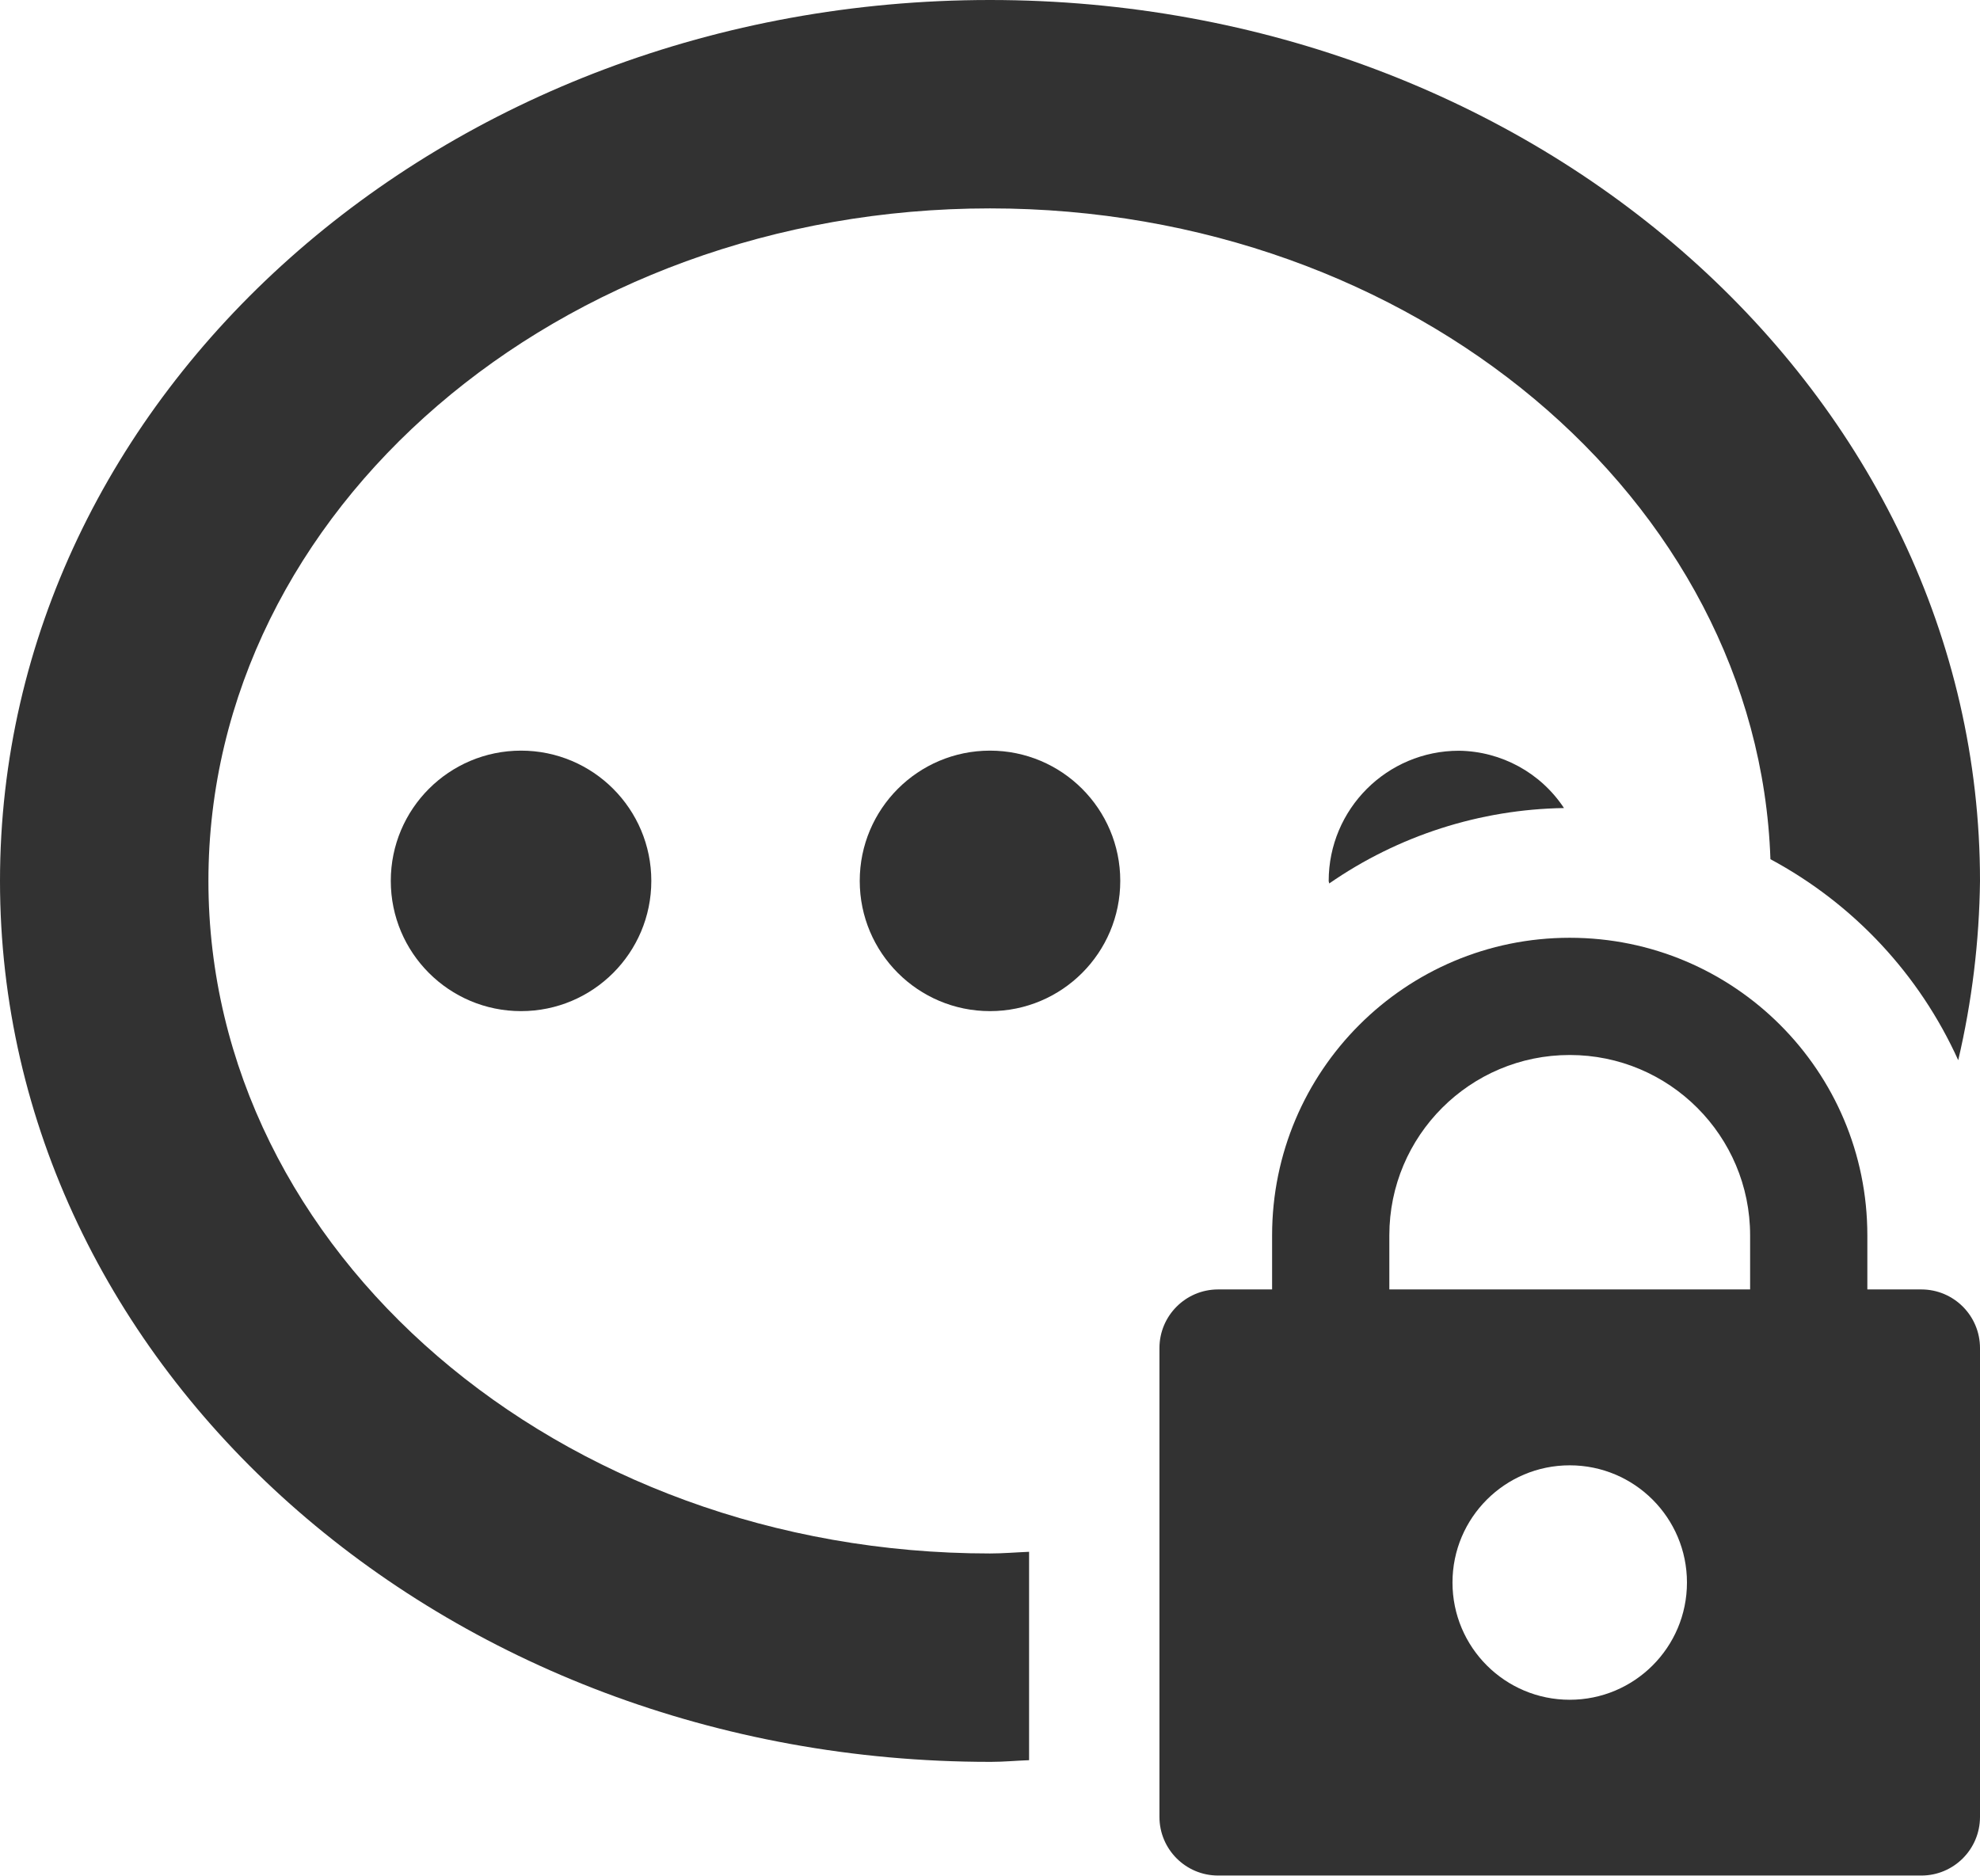
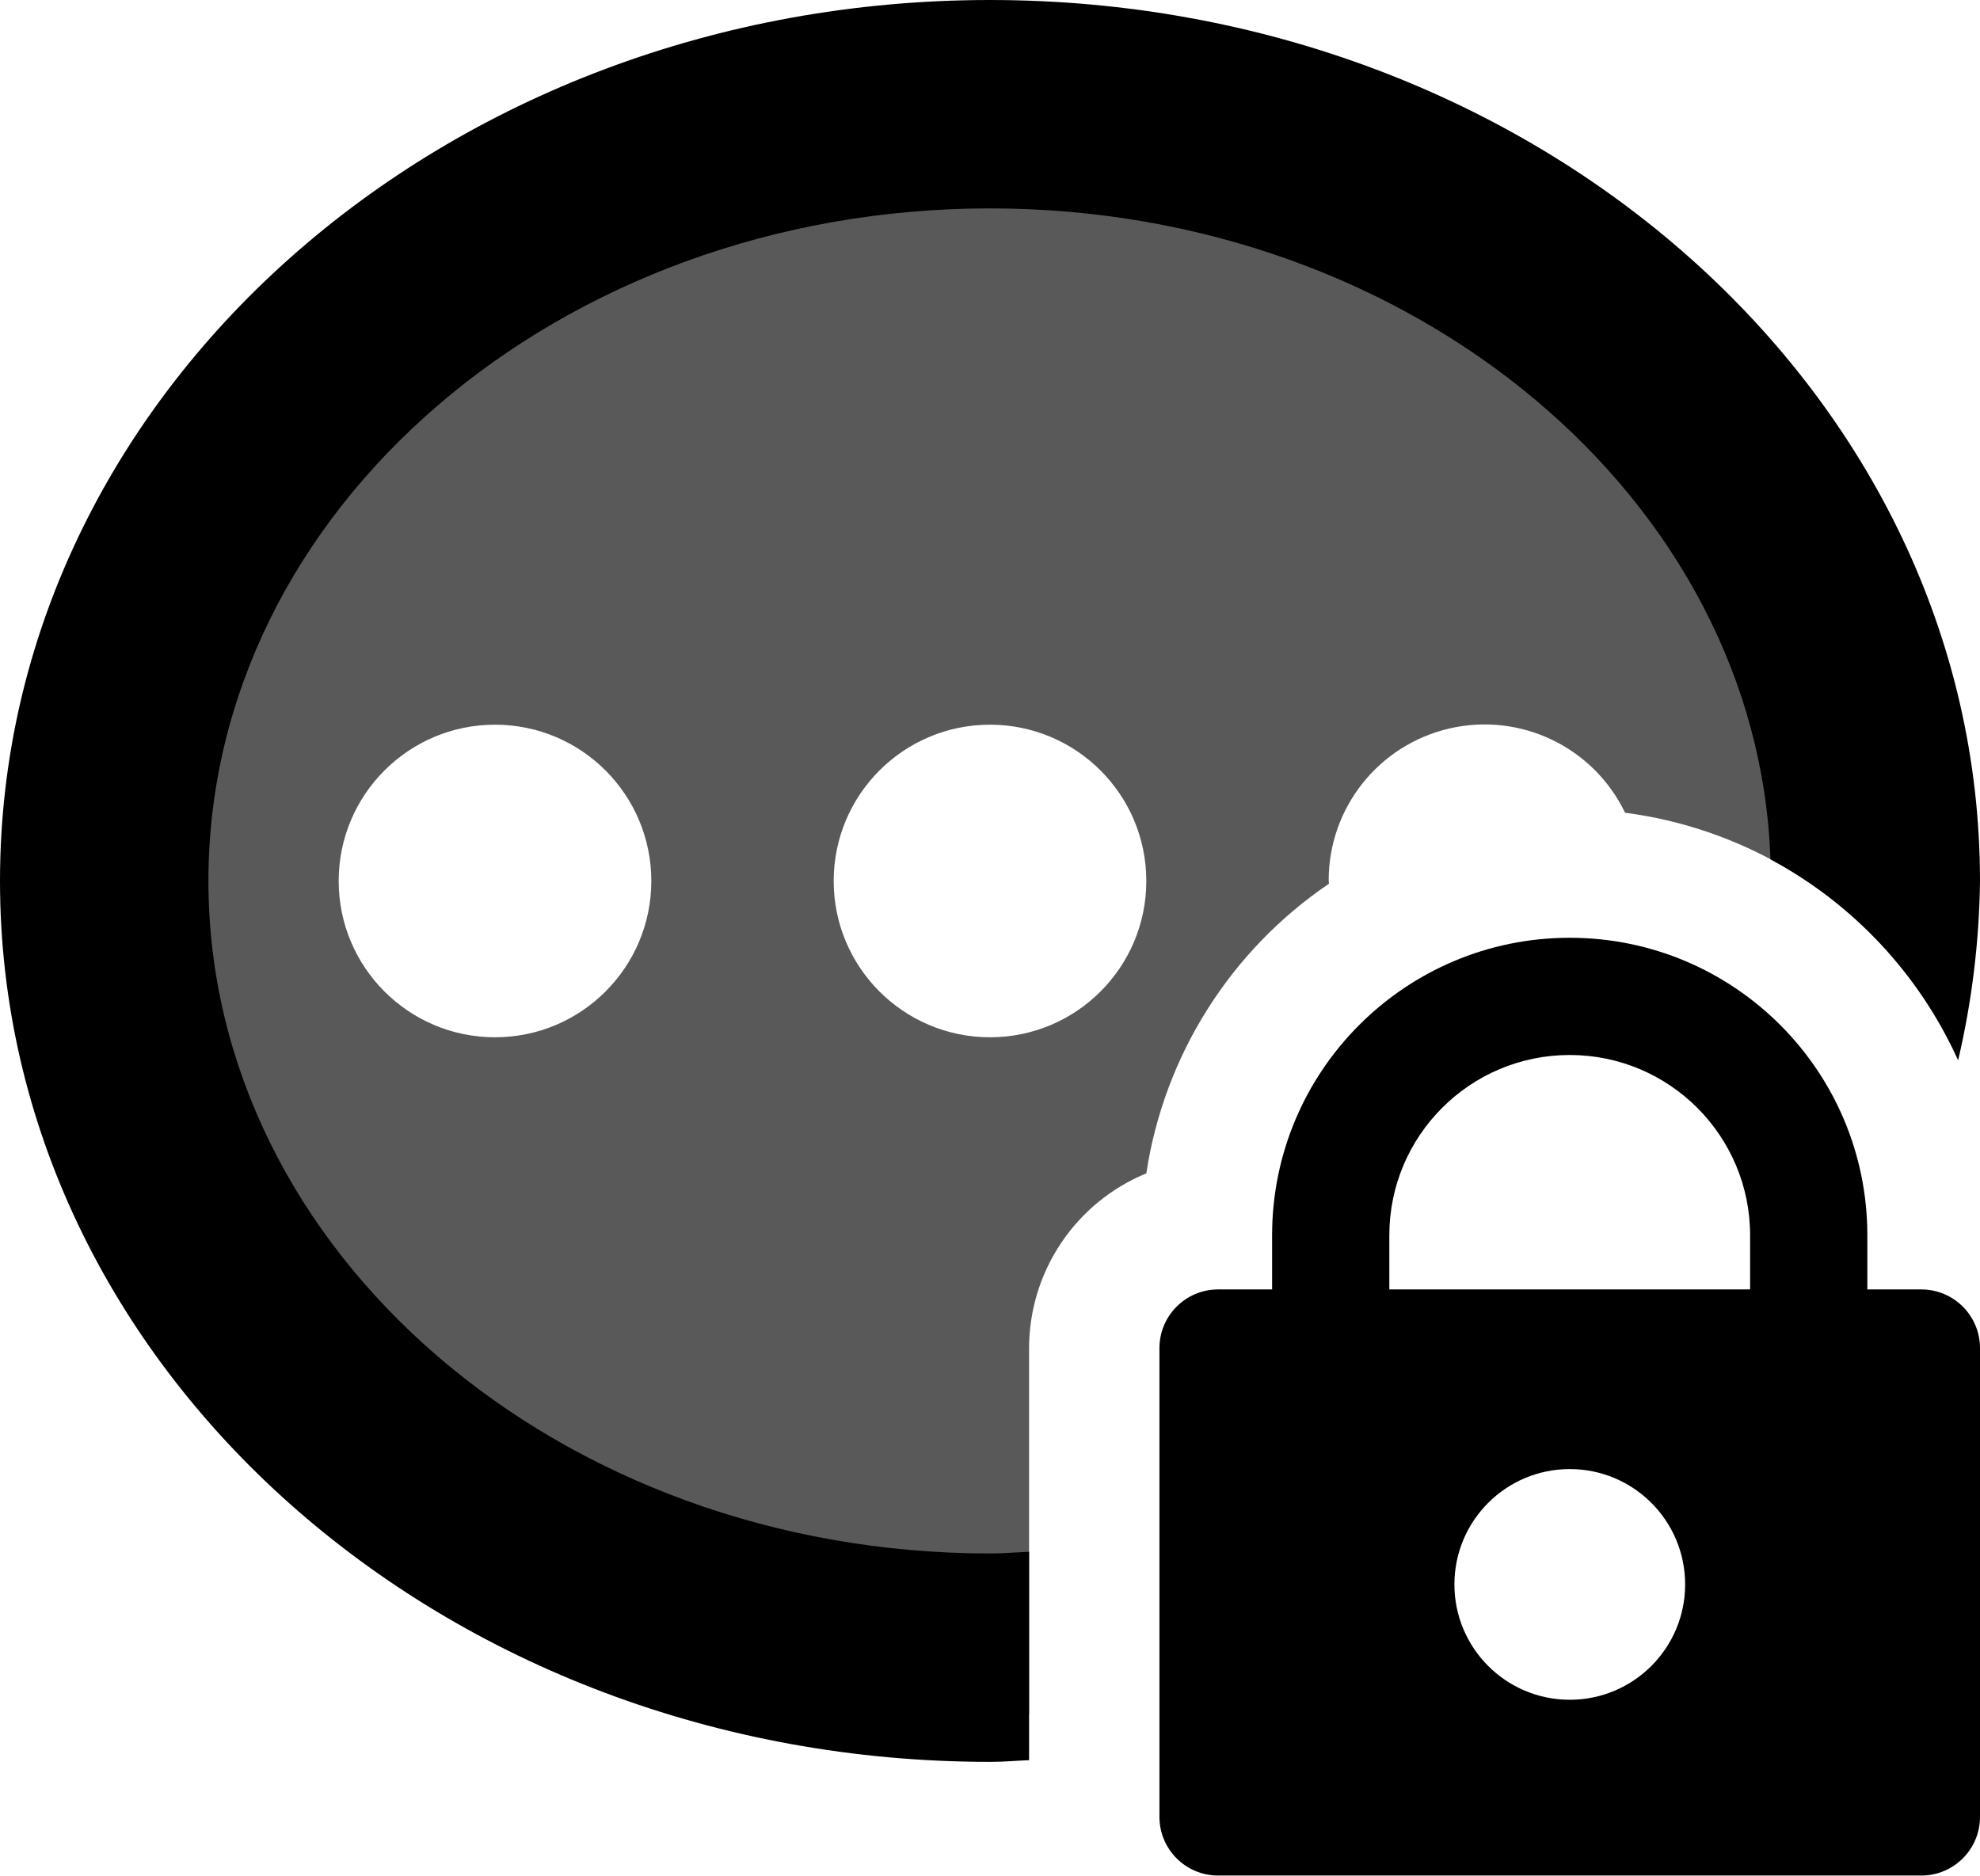
<svg xmlns="http://www.w3.org/2000/svg" viewBox="0 0 19 18">
-   <path d="M9.875,14.893c-.125.005-.25.016-.375.016-4.136,0-7.5-2.896-7.5-6.455S5.364,2,9.5,2c4.061,0,7.371,2.794,7.489,6.246a4.109,4.109,0,0,1,1.802,1.929A7.96,7.96,0,0,0,19,8.455C19,3.785,14.747,0,9.5,0S0,3.785,0,8.455,4.253,16.909,9.5,16.909h.012c.121,0,.242-.012.363-.016Z" fill="#323232" />
-   <circle cx="9.5" cy="8.454" r="1.25" fill="#323232" />
-   <circle cx="5" cy="8.454" r="1.25" fill="#323232" />
-   <path d="M15.008,7.755A1.227,1.227,0,0,0,14,7.205a1.25,1.25,0,0,0-1.25,1.25c0,.008.005.015.005.024A4.064,4.064,0,0,1,15.008,7.755Z" fill="#323232" />
-   <path d="M18.438,12.375h-.519v-.519a2.856,2.856,0,0,0-5.712,0V12.375h-.519a.563.563,0,0,0-.562.562v4.5A.563.563,0,0,0,11.687,18h6.75A.563.563,0,0,0,19,17.438v-4.5A.563.563,0,0,0,18.438,12.375Zm-3.375,3.938a1.125,1.125,0,1,1,1.125-1.125A1.125,1.125,0,0,1,15.062,16.313Zm1.731-3.938H13.332v-.519a1.731,1.731,0,0,1,3.462,0Z" fill="#323232" />
+   <path d="M9.875,12.937a1.816,1.816,0,0,1,1.125-1.676A4.1,4.1,0,0,1,12.753,8.481c-0-.009-.003-.018-.003-.027A1.496,1.496,0,0,1,15.594,7.8a4.09,4.09,0,0,1,2.744,1.601,3.993,3.993,0,0,0,.134-.916C18.472,4.075,14.455.5,9.5.5S.528,4.075.528,8.485,4.545,16.47,9.5,16.47h.011c.11,0,.237-.01.364-.02ZM4.75,9.955a1.5,1.5,0,1,1,1.5-1.5A1.5,1.5,0,0,1,4.75,9.955Zm3.25-1.5a1.5,1.5,0,1,1,1.5,1.5A1.5,1.5,0,0,1,8,8.455Z" opacity="0.65" />
+   <path d="M9.875,14.893c-.125.005-.25.016-.375.016-4.136,0-7.5-2.896-7.5-6.455S5.364,2,9.5,2c4.062,0,7.372,2.795,7.489,6.247a4.109,4.109,0,0,1,1.801,1.929A7.961,7.961,0,0,0,19,8.455C19,3.785,14.747,0,9.5,0S0,3.785,0,8.455,4.253,16.909,9.5,16.909h.012c.121,0,.242-.012.363-.016Z" />
+   <path d="M18.438,12.375h-.519v-.519a2.856,2.856,0,0,0-5.712,0V12.375h-.519a.563.563,0,0,0-.562.562v4.5A.563.563,0,0,0,11.687,18h6.75A.563.563,0,0,0,19,17.438v-4.5A.563.563,0,0,0,18.438,12.375Zm-3.375,3.938a1.107,1.107,0,1,1,.001,0Zm1.731-3.938H13.332v-.519a1.731,1.731,0,0,1,3.462,0Z" />
</svg>
